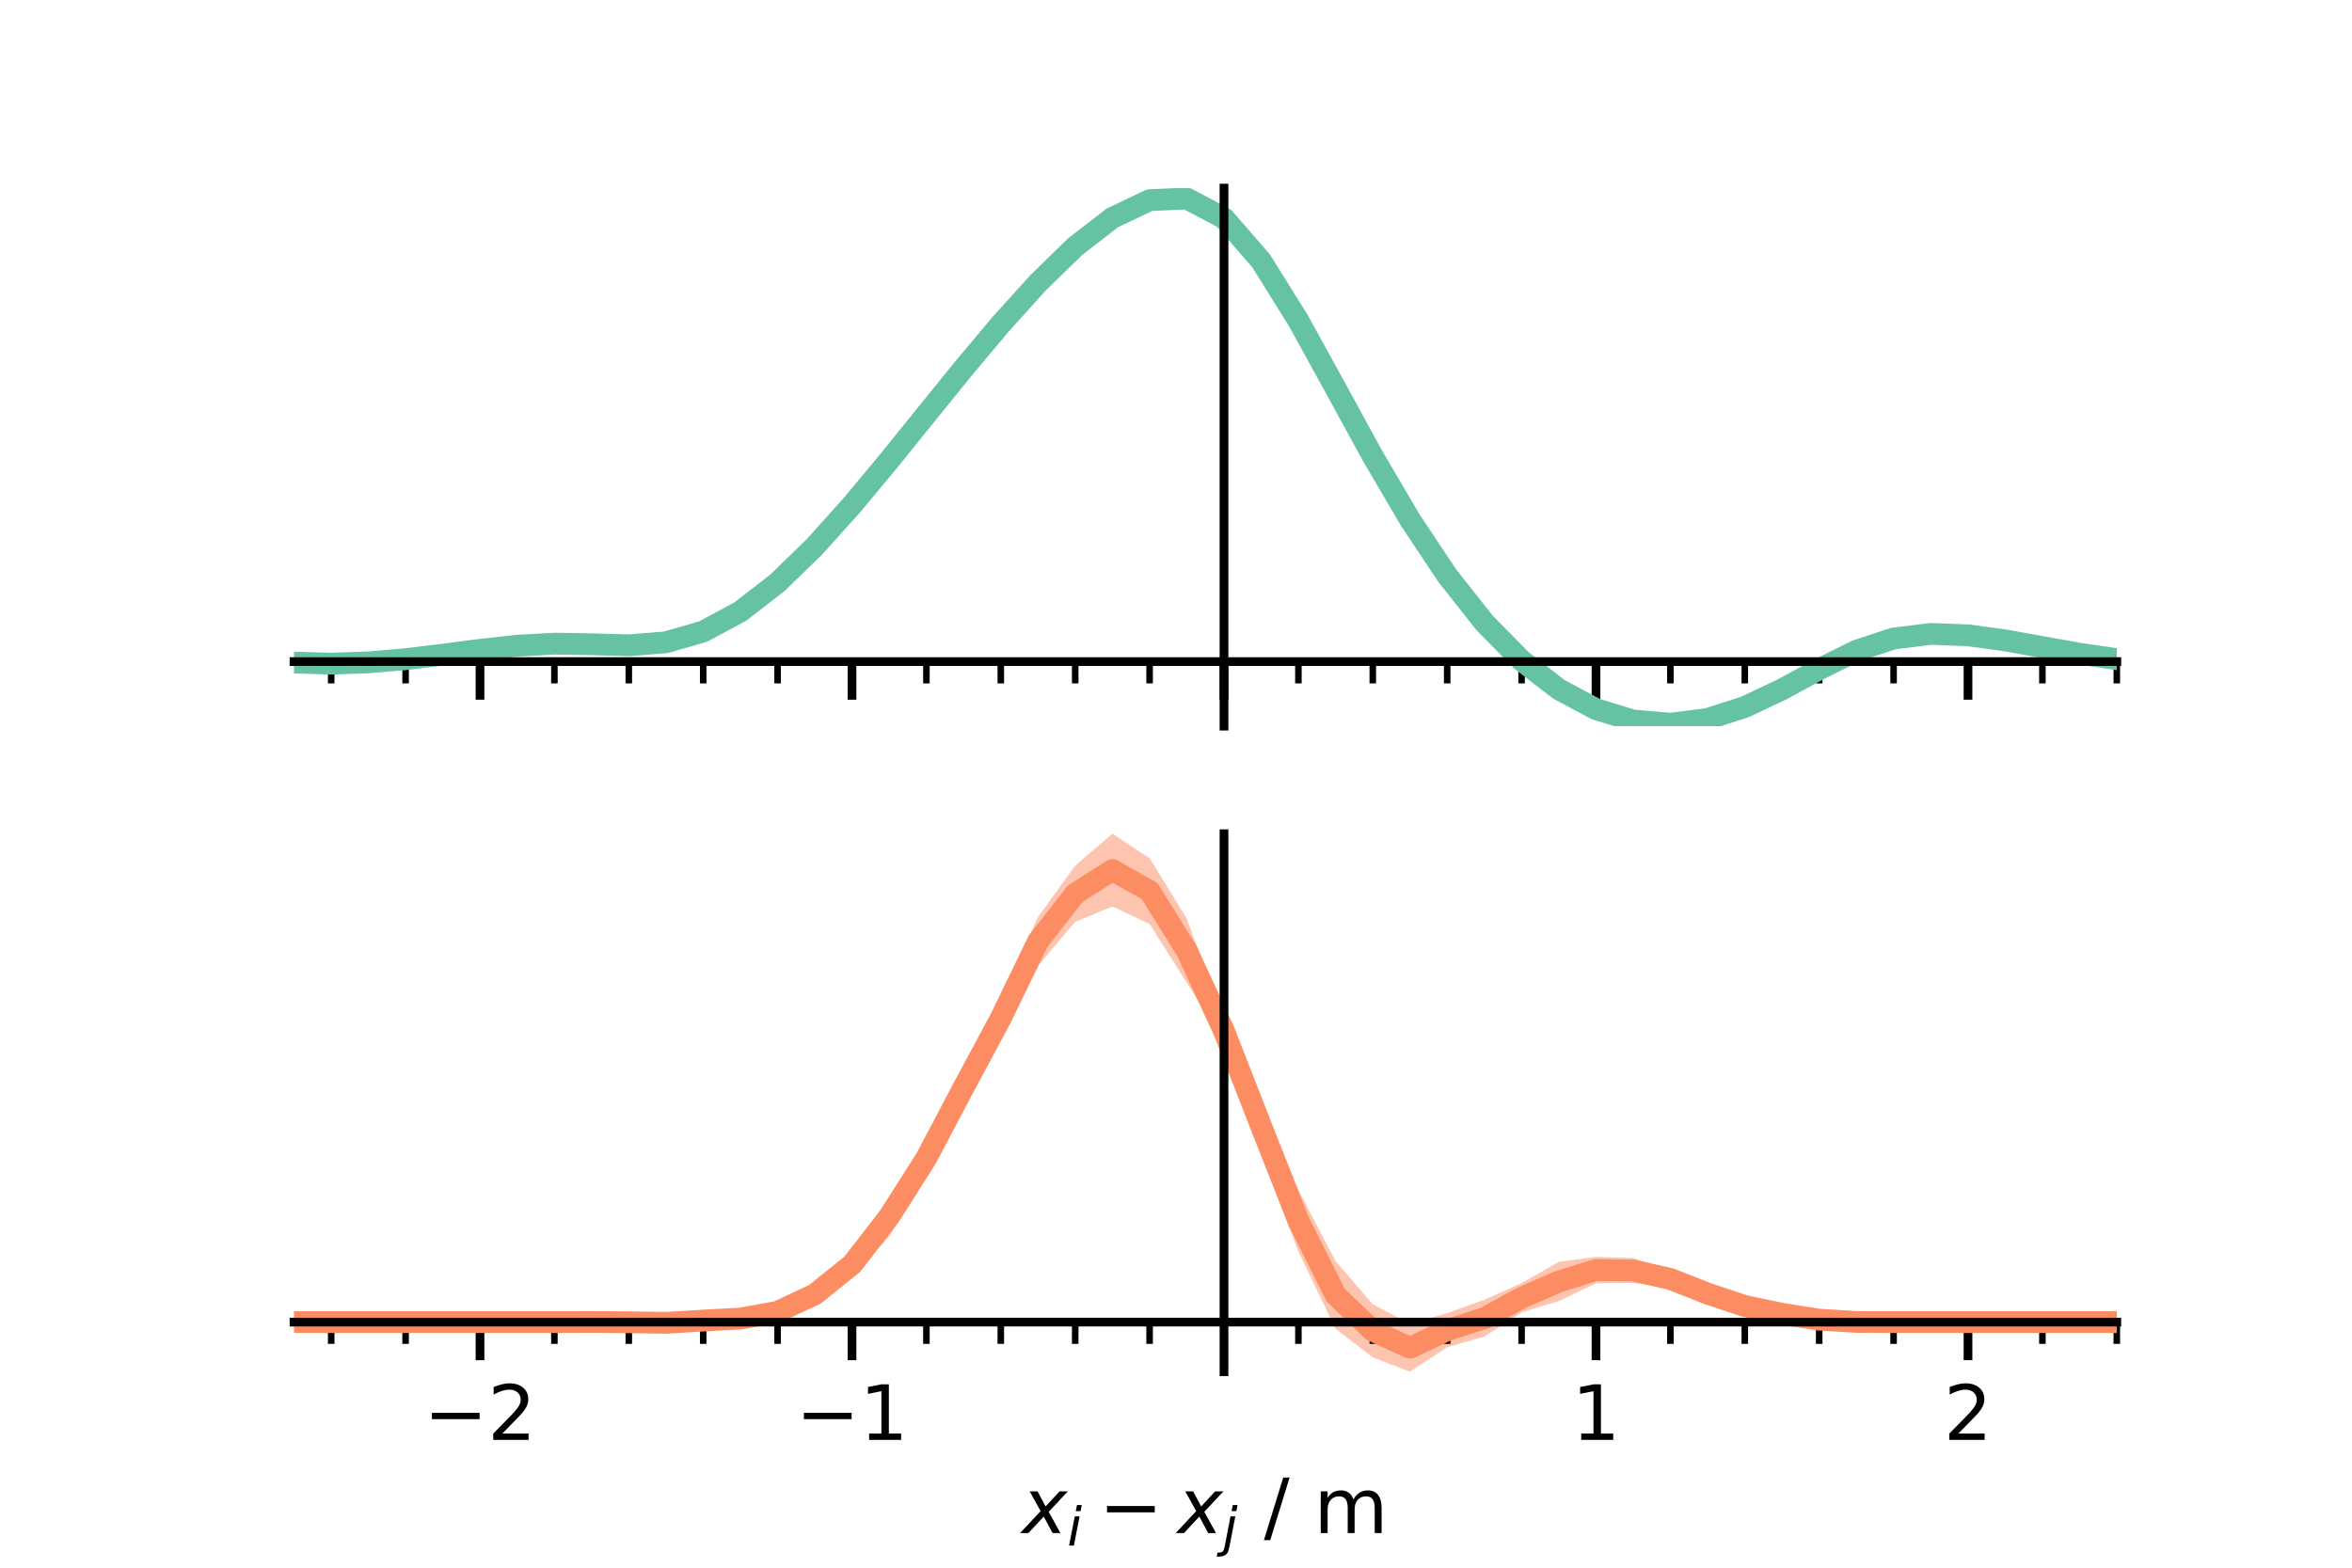
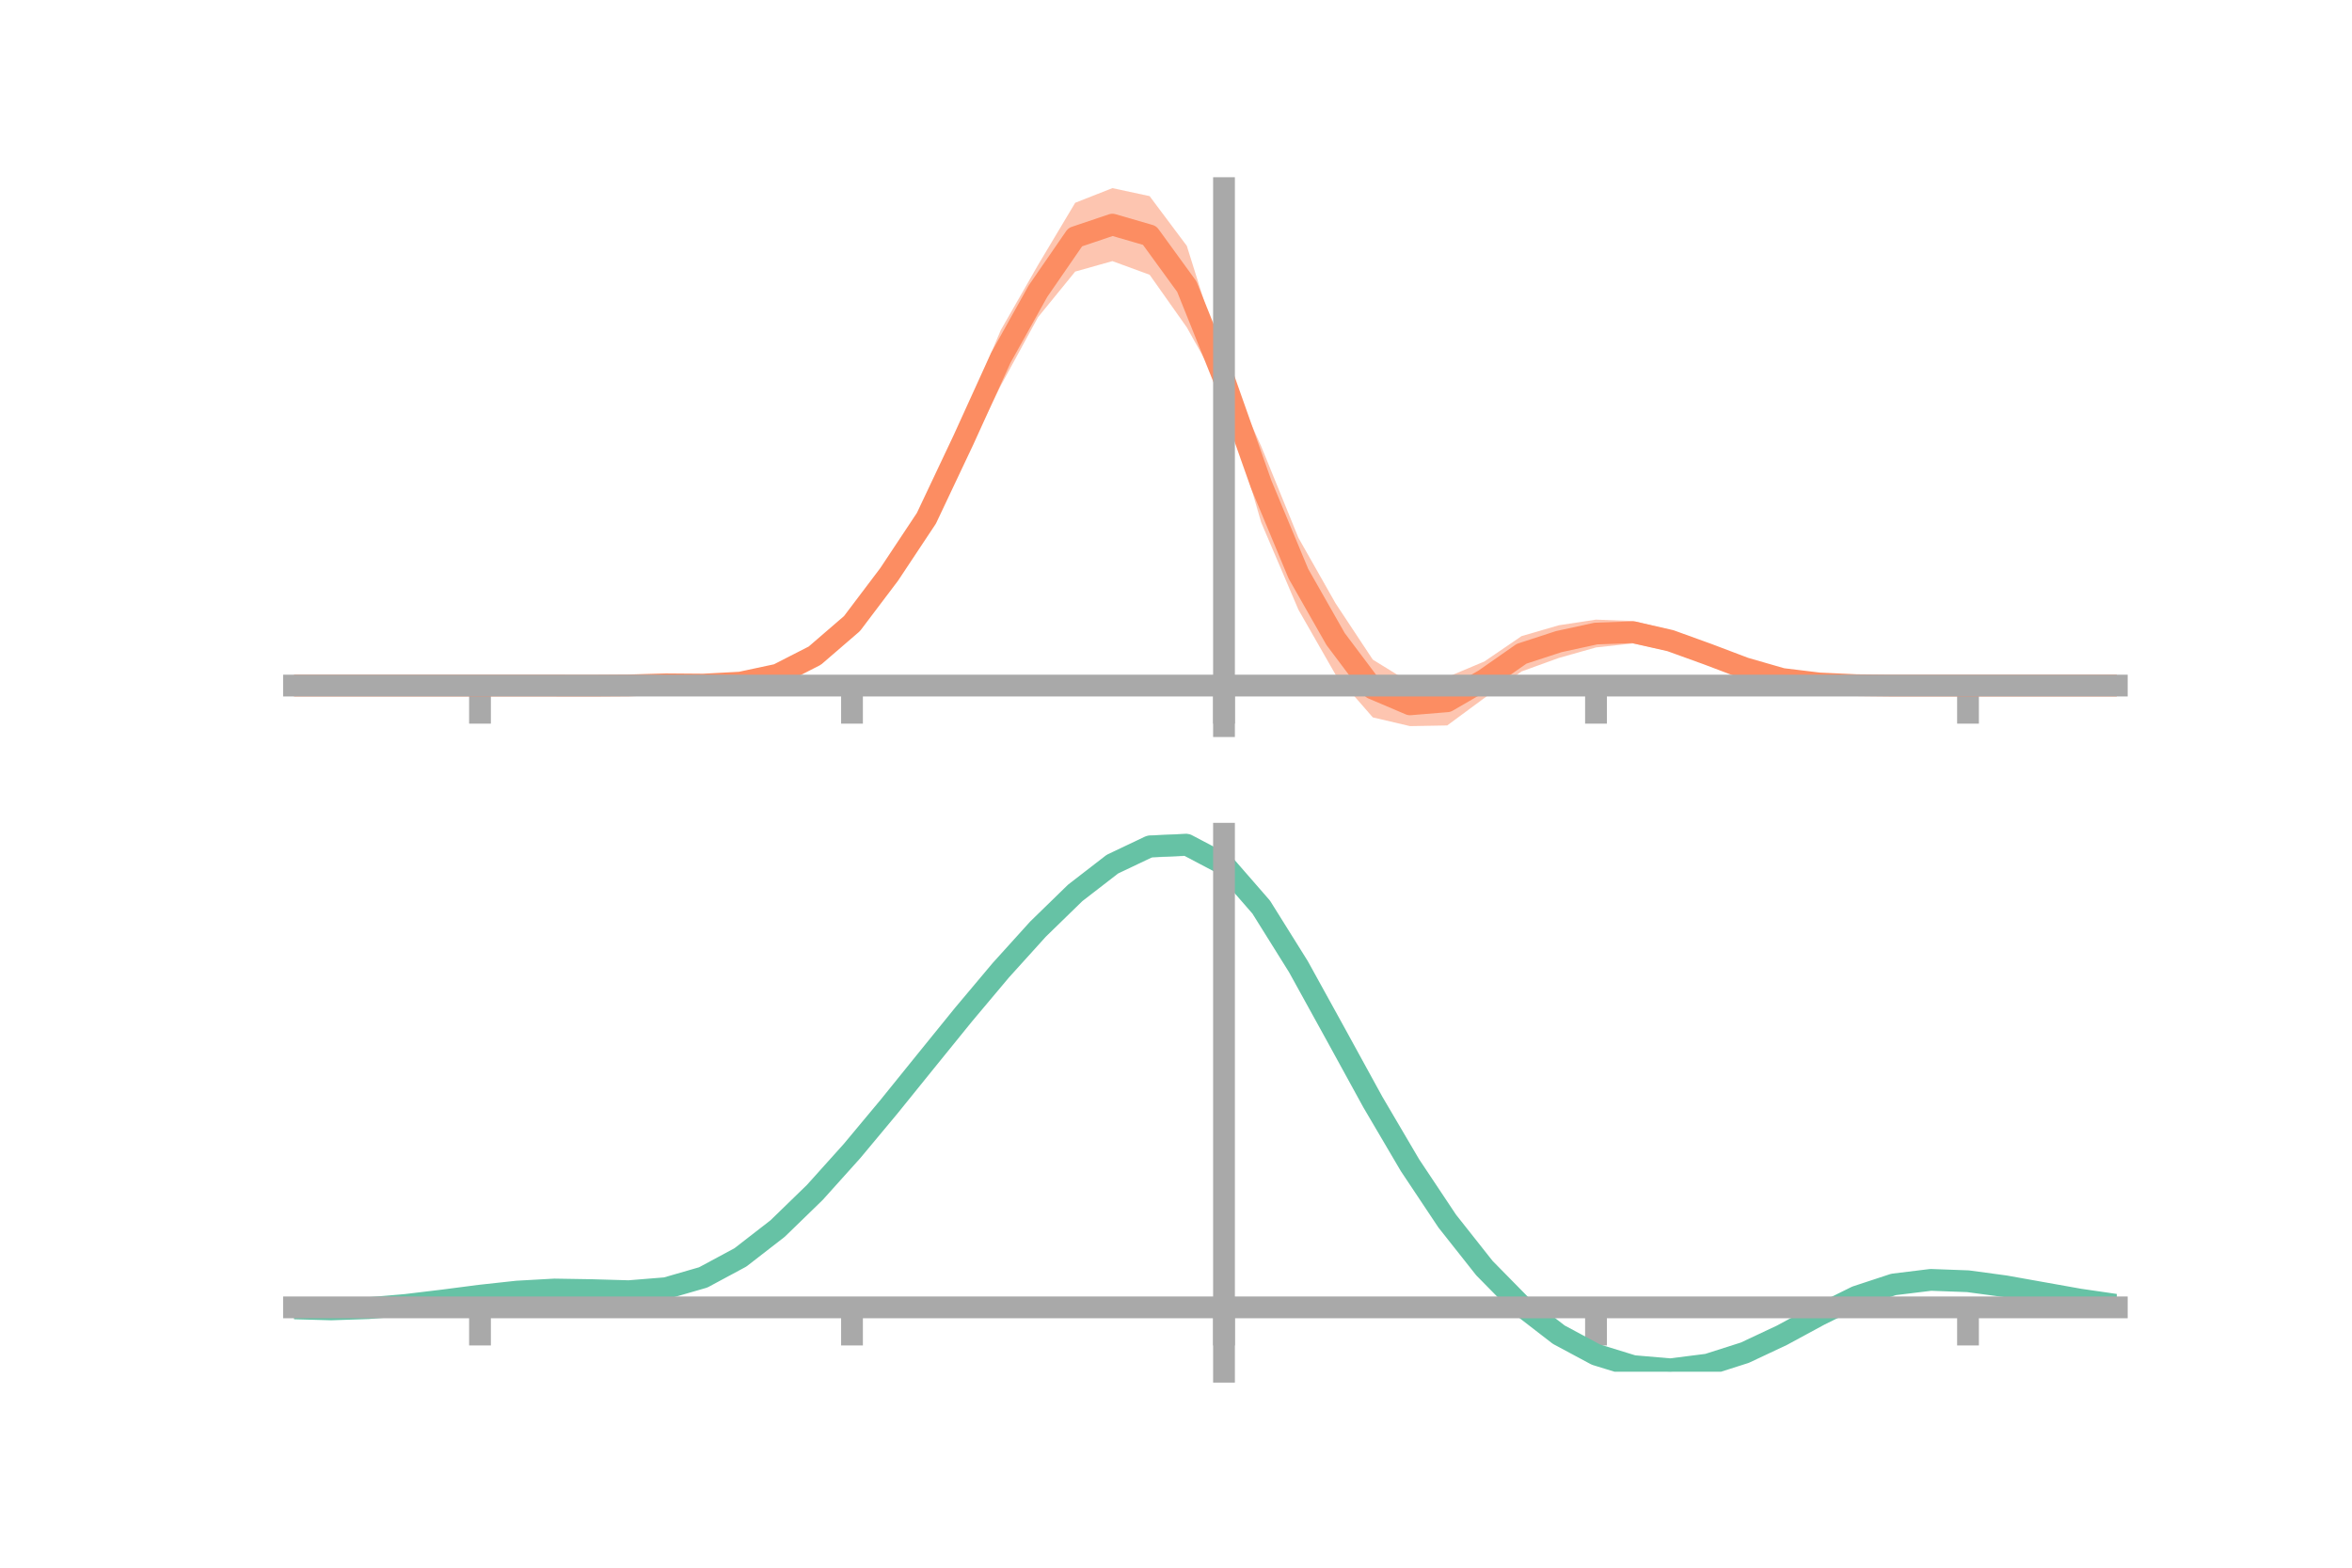
<svg xmlns="http://www.w3.org/2000/svg" xmlns:xlink="http://www.w3.org/1999/xlink" height="144pt" version="1.1" viewBox="0 0 216 144" width="216pt">
  <defs>
    <style type="text/css">
*{stroke-linecap:butt;stroke-linejoin:round;}
  </style>
  </defs>
  <g id="figure_1">
    <g id="patch_1">
      <path d="M 0 144  L 216 144  L 216 0  L 0 0  z " style="fill:none;" />
    </g>
    <g id="axes_1">
      <g id="patch_2">
        <path d="M 27 66.698  L 194.4 66.698  L 194.4 17.28  L 27 17.28  z " style="fill:none;" />
      </g>
      <g id="PolyCollection_1">
-         <path clip-path="url(#p9a9054d24a)" d="M 27 60.89  L 27 60.832  L 30.416 60.931  L 33.833 60.811  L 37.249 60.509  L 40.665 60.09  L 44.082 59.638  L 47.498 59.258  L 50.914 59.064  L 54.331 59.119  L 57.747 59.215  L 61.163 58.939  L 64.58 57.941  L 67.996 56.064  L 71.412 53.345  L 74.829 49.935  L 78.245 46.029  L 81.661 41.82  L 85.078 37.482  L 88.494 33.166  L 91.91 29.008  L 95.327 25.148  L 98.743 21.758  L 102.159 19.073  L 105.576 17.428  L 108.992 17.28  L 112.408 19.118  L 115.824 23.111  L 119.241 28.673  L 122.657 34.972  L 126.073 41.312  L 129.49 47.227  L 132.906 52.449  L 136.322 56.85  L 139.739 60.388  L 143.155 63.067  L 146.571 64.914  L 149.988 65.965  L 153.404 66.255  L 156.82 65.826  L 160.237 64.748  L 163.653 63.167  L 167.069 61.347  L 170.486 59.68  L 173.902 58.564  L 177.318 58.146  L 180.735 58.278  L 184.151 58.751  L 187.567 59.376  L 190.984 60.001  L 194.4 60.511  L 194.4 60.583  L 194.4 60.583  L 190.984 60.095  L 187.567 59.495  L 184.151 58.892  L 180.735 58.435  L 177.318 58.31  L 173.902 58.731  L 170.486 59.868  L 167.069 61.592  L 163.653 63.488  L 160.237 65.134  L 156.82 66.252  L 153.404 66.698  L 149.988 66.411  L 146.571 65.369  L 143.155 63.557  L 139.739 60.956  L 136.322 57.538  L 132.906 53.289  L 129.49 48.239  L 126.073 42.509  L 122.657 36.359  L 119.241 30.241  L 115.824 24.837  L 112.408 20.962  L 108.992 19.188  L 105.576 19.343  L 102.159 20.946  L 98.743 23.547  L 95.327 26.815  L 91.91 30.523  L 88.494 34.503  L 85.078 38.622  L 81.661 42.751  L 78.245 46.749  L 74.829 50.455  L 71.412 53.689  L 67.996 56.275  L 64.58 58.078  L 61.163 59.059  L 57.747 59.334  L 54.331 59.235  L 50.914 59.179  L 47.498 59.369  L 44.082 59.741  L 40.665 60.181  L 37.249 60.586  L 33.833 60.875  L 30.416 60.987  L 27 60.89  z " style="fill:#66c2a5;fill-opacity:0.5;" />
+         <path clip-path="url(#p41ab918063)" d="M 27 62.973  L 27 62.973  L 30.416 62.973  L 33.833 62.973  L 37.249 62.973  L 40.665 62.973  L 44.082 62.973  L 47.498 62.973  L 50.914 62.97  L 54.331 62.917  L 57.747 62.752  L 61.163 62.524  L 64.58 62.46  L 67.996 61.903  L 71.412 61.095  L 74.829 59.245  L 78.245 56.081  L 81.661 51.17  L 85.078 45.992  L 88.494 38.42  L 91.91 30.32  L 95.327 24.345  L 98.743 18.626  L 102.159 17.28  L 105.576 18.015  L 108.992 22.582  L 112.408 33.473  L 115.824 40.993  L 119.241 49.396  L 122.657 55.423  L 126.073 60.59  L 129.49 62.698  L 132.906 62.197  L 136.322 60.76  L 139.739 58.428  L 143.155 57.435  L 146.571 56.916  L 149.988 57.041  L 153.404 57.87  L 156.82 59.193  L 160.237 60.874  L 163.653 61.997  L 167.069 62.551  L 170.486 62.863  L 173.902 62.968  L 177.318 62.973  L 180.735 62.973  L 184.151 62.973  L 187.567 62.973  L 190.984 62.973  L 194.4 62.973  L 194.4 62.973  L 194.4 62.973  L 190.984 62.973  L 187.567 62.973  L 184.151 62.973  L 180.735 62.973  L 177.318 62.973  L 173.902 62.977  L 170.486 63.01  L 167.069 63.008  L 163.653 62.73  L 160.237 61.883  L 156.82 60.978  L 153.404 59.83  L 149.988 59.101  L 146.571 59.471  L 143.155 60.437  L 139.739 61.674  L 136.322 64.114  L 132.906 66.636  L 129.49 66.698  L 126.073 65.895  L 122.657 61.974  L 119.241 56.001  L 115.824 47.99  L 112.408 36.183  L 108.992 30.07  L 105.576 25.236  L 102.159 23.985  L 98.743 24.945  L 95.327 29.139  L 91.91 35.417  L 88.494 42.342  L 85.078 49.22  L 81.661 54.342  L 78.245 58.476  L 74.829 61.203  L 71.412 62.847  L 67.996 63.498  L 64.58 63.31  L 61.163 63.193  L 57.747 63.161  L 54.331 63.041  L 50.914 62.976  L 47.498 62.973  L 44.082 62.973  L 40.665 62.973  L 37.249 62.973  L 33.833 62.973  L 30.416 62.973  L 27 62.973  z " style="fill:#fc8d62;fill-opacity:0.5;" />
      </g>
      <g id="matplotlib.axis_1">
        <g id="xtick_1">
          <g id="line2d_1">
            <defs>
-               <path d="M 0 0  L 0 3.5  " id="m123e688e98" style="stroke:#000000;stroke-width:0.8;" />
+               <path d="M 0 0  L 0 3.5  " id="m8bd35da6e5" style="stroke:#a9a9a9;stroke-width:2;" />
            </defs>
            <g>
-               <use style="stroke:#000000;stroke-width:0.8;" x="44.082" xlink:href="#m123e688e98" y="60.771" />
+               <use style="fill:#a9a9a9;stroke:#a9a9a9;stroke-width:2;" x="44.082" xlink:href="#m8bd35da6e5" y="62.973" />
            </g>
          </g>
        </g>
        <g id="xtick_2">
          <g id="line2d_2">
            <g>
-               <use style="stroke:#000000;stroke-width:0.8;" x="78.245" xlink:href="#m123e688e98" y="60.771" />
+               <use style="fill:#a9a9a9;stroke:#a9a9a9;stroke-width:2;" x="78.245" xlink:href="#m8bd35da6e5" y="62.973" />
            </g>
          </g>
        </g>
        <g id="xtick_3">
          <g id="line2d_3">
            <g>
-               <use style="stroke:#000000;stroke-width:0.8;" x="112.408" xlink:href="#m123e688e98" y="60.771" />
+               <use style="fill:#a9a9a9;stroke:#a9a9a9;stroke-width:2;" x="112.408" xlink:href="#m8bd35da6e5" y="62.973" />
            </g>
          </g>
        </g>
        <g id="xtick_4">
          <g id="line2d_4">
            <g>
-               <use style="stroke:#000000;stroke-width:0.8;" x="146.571" xlink:href="#m123e688e98" y="60.771" />
+               <use style="fill:#a9a9a9;stroke:#a9a9a9;stroke-width:2;" x="146.571" xlink:href="#m8bd35da6e5" y="62.973" />
            </g>
          </g>
        </g>
        <g id="xtick_5">
          <g id="line2d_5">
            <g>
-               <use style="stroke:#000000;stroke-width:0.8;" x="180.735" xlink:href="#m123e688e98" y="60.771" />
-             </g>
-           </g>
-         </g>
-         <g id="xtick_6">
-           <g id="line2d_6">
-             <defs>
-               <path d="M 0 0  L 0 2  " id="mb64d06501d" style="stroke:#000000;stroke-width:0.6;" />
-             </defs>
-             <g>
-               <use style="stroke:#000000;stroke-width:0.6;" x="30.416" xlink:href="#mb64d06501d" y="60.771" />
-             </g>
-           </g>
-         </g>
-         <g id="xtick_7">
-           <g id="line2d_7">
-             <g>
-               <use style="stroke:#000000;stroke-width:0.6;" x="37.249" xlink:href="#mb64d06501d" y="60.771" />
-             </g>
-           </g>
-         </g>
-         <g id="xtick_8">
-           <g id="line2d_8">
-             <g>
-               <use style="stroke:#000000;stroke-width:0.6;" x="50.914" xlink:href="#mb64d06501d" y="60.771" />
-             </g>
-           </g>
-         </g>
-         <g id="xtick_9">
-           <g id="line2d_9">
-             <g>
-               <use style="stroke:#000000;stroke-width:0.6;" x="57.747" xlink:href="#mb64d06501d" y="60.771" />
-             </g>
-           </g>
-         </g>
-         <g id="xtick_10">
-           <g id="line2d_10">
-             <g>
-               <use style="stroke:#000000;stroke-width:0.6;" x="64.58" xlink:href="#mb64d06501d" y="60.771" />
-             </g>
-           </g>
-         </g>
-         <g id="xtick_11">
-           <g id="line2d_11">
-             <g>
-               <use style="stroke:#000000;stroke-width:0.6;" x="71.412" xlink:href="#mb64d06501d" y="60.771" />
-             </g>
-           </g>
-         </g>
-         <g id="xtick_12">
-           <g id="line2d_12">
-             <g>
-               <use style="stroke:#000000;stroke-width:0.6;" x="85.078" xlink:href="#mb64d06501d" y="60.771" />
-             </g>
-           </g>
-         </g>
-         <g id="xtick_13">
-           <g id="line2d_13">
-             <g>
-               <use style="stroke:#000000;stroke-width:0.6;" x="91.91" xlink:href="#mb64d06501d" y="60.771" />
-             </g>
-           </g>
-         </g>
-         <g id="xtick_14">
-           <g id="line2d_14">
-             <g>
-               <use style="stroke:#000000;stroke-width:0.6;" x="98.743" xlink:href="#mb64d06501d" y="60.771" />
-             </g>
-           </g>
-         </g>
-         <g id="xtick_15">
-           <g id="line2d_15">
-             <g>
-               <use style="stroke:#000000;stroke-width:0.6;" x="105.576" xlink:href="#mb64d06501d" y="60.771" />
-             </g>
-           </g>
-         </g>
-         <g id="xtick_16">
-           <g id="line2d_16">
-             <g>
-               <use style="stroke:#000000;stroke-width:0.6;" x="119.241" xlink:href="#mb64d06501d" y="60.771" />
-             </g>
-           </g>
-         </g>
-         <g id="xtick_17">
-           <g id="line2d_17">
-             <g>
-               <use style="stroke:#000000;stroke-width:0.6;" x="126.073" xlink:href="#mb64d06501d" y="60.771" />
-             </g>
-           </g>
-         </g>
-         <g id="xtick_18">
-           <g id="line2d_18">
-             <g>
-               <use style="stroke:#000000;stroke-width:0.6;" x="132.906" xlink:href="#mb64d06501d" y="60.771" />
-             </g>
-           </g>
-         </g>
-         <g id="xtick_19">
-           <g id="line2d_19">
-             <g>
-               <use style="stroke:#000000;stroke-width:0.6;" x="139.739" xlink:href="#mb64d06501d" y="60.771" />
-             </g>
-           </g>
-         </g>
-         <g id="xtick_20">
-           <g id="line2d_20">
-             <g>
-               <use style="stroke:#000000;stroke-width:0.6;" x="153.404" xlink:href="#mb64d06501d" y="60.771" />
-             </g>
-           </g>
-         </g>
-         <g id="xtick_21">
-           <g id="line2d_21">
-             <g>
-               <use style="stroke:#000000;stroke-width:0.6;" x="160.237" xlink:href="#mb64d06501d" y="60.771" />
-             </g>
-           </g>
-         </g>
-         <g id="xtick_22">
-           <g id="line2d_22">
-             <g>
-               <use style="stroke:#000000;stroke-width:0.6;" x="167.069" xlink:href="#mb64d06501d" y="60.771" />
-             </g>
-           </g>
-         </g>
-         <g id="xtick_23">
-           <g id="line2d_23">
-             <g>
-               <use style="stroke:#000000;stroke-width:0.6;" x="173.902" xlink:href="#mb64d06501d" y="60.771" />
-             </g>
-           </g>
-         </g>
-         <g id="xtick_24">
-           <g id="line2d_24">
-             <g>
-               <use style="stroke:#000000;stroke-width:0.6;" x="187.567" xlink:href="#mb64d06501d" y="60.771" />
-             </g>
-           </g>
-         </g>
-         <g id="xtick_25">
-           <g id="line2d_25">
-             <g>
-               <use style="stroke:#000000;stroke-width:0.6;" x="194.4" xlink:href="#mb64d06501d" y="60.771" />
+               <use style="fill:#a9a9a9;stroke:#a9a9a9;stroke-width:2;" x="180.735" xlink:href="#m8bd35da6e5" y="62.973" />
            </g>
          </g>
        </g>
      </g>
      <g id="matplotlib.axis_2" />
-       <g id="line2d_26">
-         <path clip-path="url(#p9a9054d24a)" d="M 27 60.861  L 30.416 60.959  L 33.833 60.843  L 37.249 60.548  L 40.665 60.135  L 44.082 59.69  L 47.498 59.314  L 50.914 59.122  L 54.331 59.177  L 57.747 59.275  L 61.163 58.999  L 64.58 58.009  L 67.996 56.169  L 71.412 53.517  L 74.829 50.195  L 78.245 46.389  L 81.661 42.285  L 85.078 38.052  L 88.494 33.834  L 91.91 29.765  L 95.327 25.982  L 98.743 22.653  L 102.159 20.01  L 105.576 18.386  L 108.992 18.234  L 112.408 20.04  L 115.824 23.974  L 119.241 29.457  L 122.657 35.665  L 126.073 41.91  L 129.49 47.733  L 132.906 52.869  L 136.322 57.194  L 139.739 60.672  L 143.155 63.312  L 146.571 65.141  L 149.988 66.188  L 153.404 66.477  L 156.82 66.039  L 160.237 64.941  L 163.653 63.327  L 167.069 61.47  L 170.486 59.774  L 173.902 58.648  L 177.318 58.228  L 180.735 58.357  L 184.151 58.821  L 187.567 59.436  L 190.984 60.048  L 194.4 60.547  " style="fill:none;stroke:#66c2a5;stroke-linecap:square;stroke-width:2;" />
+       <g id="line2d_6">
+         <path clip-path="url(#p41ab918063)" d="M 27 62.973  L 30.416 62.973  L 33.833 62.973  L 37.249 62.973  L 40.665 62.973  L 44.082 62.973  L 47.498 62.973  L 50.914 62.973  L 54.331 62.979  L 57.747 62.957  L 61.163 62.858  L 64.58 62.885  L 67.996 62.701  L 71.412 61.971  L 74.829 60.224  L 78.245 57.278  L 81.661 52.756  L 85.078 47.606  L 88.494 40.381  L 91.91 32.868  L 95.327 26.742  L 98.743 21.786  L 102.159 20.633  L 105.576 21.626  L 108.992 26.326  L 112.408 34.828  L 115.824 44.491  L 119.241 52.699  L 122.657 58.699  L 126.073 63.243  L 129.49 64.698  L 132.906 64.416  L 136.322 62.437  L 139.739 60.051  L 143.155 58.936  L 146.571 58.194  L 149.988 58.071  L 153.404 58.85  L 156.82 60.085  L 160.237 61.379  L 163.653 62.364  L 167.069 62.779  L 170.486 62.937  L 173.902 62.972  L 177.318 62.973  L 180.735 62.973  L 184.151 62.973  L 187.567 62.973  L 190.984 62.973  L 194.4 62.973  " style="fill:none;stroke:#fc8d62;stroke-linecap:square;stroke-width:2;" />
      </g>
      <g id="patch_3">
-         <path d="M 112.408 66.698  L 112.408 17.28  " style="fill:none;stroke:#000000;stroke-linecap:square;stroke-linejoin:miter;stroke-width:0.8;" />
+         <path d="M 112.408 66.698  L 112.408 17.28  " style="fill:none;stroke:#a9a9a9;stroke-linecap:square;stroke-linejoin:miter;stroke-width:2;" />
      </g>
      <g id="patch_4">
        <path d="M 194.4 66.698  L 194.4 17.28  " style="fill:none;" />
      </g>
      <g id="patch_5">
-         <path d="M 27 60.771  L 194.4 60.771  " style="fill:none;stroke:#000000;stroke-linecap:square;stroke-linejoin:miter;stroke-width:0.8;" />
+         <path d="M 27 62.973  L 194.4 62.973  " style="fill:none;stroke:#a9a9a9;stroke-linecap:square;stroke-linejoin:miter;stroke-width:2;" />
      </g>
      <g id="patch_6">
        <path d="M 27 17.28  L 194.4 17.28  " style="fill:none;" />
      </g>
    </g>
    <g id="axes_2">
      <g id="patch_7">
        <path d="M 27 126  L 194.4 126  L 194.4 76.582  L 27 76.582  z " style="fill:none;" />
      </g>
      <g id="PolyCollection_2">
-         <path clip-path="url(#p270772789d)" d="M 27 121.442  L 27 121.442  L 30.416 121.442  L 33.833 121.442  L 37.249 121.442  L 40.665 121.442  L 44.082 121.442  L 47.498 121.442  L 50.914 121.422  L 54.331 121.358  L 57.747 121.274  L 61.163 121.194  L 64.58 120.855  L 67.996 120.485  L 71.412 119.726  L 74.829 117.829  L 78.245 115.087  L 81.661 109.939  L 85.078 104.969  L 88.494 98.069  L 91.91 91.614  L 95.327 84.235  L 98.743 79.513  L 102.159 76.582  L 105.576 78.829  L 108.992 84.381  L 112.408 93.76  L 115.824 100.974  L 119.241 109.31  L 122.657 115.844  L 126.073 119.803  L 129.49 121.597  L 132.906 120.615  L 136.322 119.389  L 139.739 117.865  L 143.155 115.911  L 146.571 115.447  L 149.988 115.556  L 153.404 116.712  L 156.82 118.117  L 160.237 119.511  L 163.653 120.295  L 167.069 121.003  L 170.486 121.348  L 173.902 121.429  L 177.318 121.442  L 180.735 121.442  L 184.151 121.442  L 187.567 121.442  L 190.984 121.442  L 194.4 121.442  L 194.4 121.442  L 194.4 121.442  L 190.984 121.442  L 187.567 121.442  L 184.151 121.442  L 180.735 121.442  L 177.318 121.442  L 173.902 121.457  L 170.486 121.506  L 167.069 121.433  L 163.653 121.061  L 160.237 120.421  L 156.82 119.533  L 153.404 118.248  L 149.988 117.845  L 146.571 117.871  L 143.155 119.518  L 139.739 120.545  L 136.322 122.776  L 132.906 123.747  L 129.49 126  L 126.073 124.683  L 122.657 122.056  L 119.241 114.969  L 115.824 105.942  L 112.408 95.656  L 108.992 90.276  L 105.576 84.872  L 102.159 83.257  L 98.743 84.677  L 95.327 88.697  L 91.91 95.427  L 88.494 101.699  L 85.078 107.769  L 81.661 113.565  L 78.245 117.215  L 74.829 119.951  L 71.412 121.266  L 67.996 121.751  L 64.58 121.748  L 61.163 121.826  L 57.747 121.641  L 54.331 121.497  L 50.914 121.457  L 47.498 121.442  L 44.082 121.442  L 40.665 121.442  L 37.249 121.442  L 33.833 121.442  L 30.416 121.442  L 27 121.442  z " style="fill:#fc8d62;fill-opacity:0.5;" />
+         <path clip-path="url(#pdaa42a81c4)" d="M 27 120.206  L 27 120.151  L 30.416 120.249  L 33.833 120.129  L 37.249 119.829  L 40.665 119.412  L 44.082 118.964  L 47.498 118.586  L 50.914 118.394  L 54.331 118.449  L 57.747 118.544  L 61.163 118.268  L 64.58 117.274  L 67.996 115.399  L 71.412 112.677  L 74.829 109.264  L 78.245 105.354  L 81.661 101.142  L 85.078 96.801  L 88.494 92.481  L 91.91 88.32  L 95.327 84.458  L 98.743 81.065  L 102.159 78.378  L 105.576 76.731  L 108.992 76.582  L 112.408 78.417  L 115.824 82.406  L 119.241 87.964  L 122.657 94.259  L 126.073 100.596  L 129.49 106.511  L 132.906 111.734  L 136.322 116.136  L 139.739 119.676  L 143.155 122.356  L 146.571 124.205  L 149.988 125.257  L 153.404 125.551  L 156.82 125.128  L 160.237 124.059  L 163.653 122.487  L 167.069 120.676  L 170.486 119.014  L 173.902 117.898  L 177.318 117.477  L 180.735 117.606  L 184.151 118.076  L 187.567 118.699  L 190.984 119.321  L 194.4 119.83  L 194.4 119.902  L 194.4 119.902  L 190.984 119.419  L 187.567 118.824  L 184.151 118.226  L 180.735 117.773  L 177.318 117.649  L 173.902 118.067  L 170.486 119.197  L 167.069 120.916  L 163.653 122.807  L 160.237 124.448  L 156.82 125.561  L 153.404 126  L 149.988 125.706  L 146.571 124.656  L 143.155 122.84  L 139.739 120.239  L 136.322 116.826  L 132.906 112.587  L 129.49 107.553  L 126.073 101.842  L 122.657 95.714  L 119.241 89.619  L 115.824 84.237  L 112.408 80.379  L 108.992 78.614  L 105.576 78.772  L 102.159 80.374  L 98.743 82.969  L 95.327 86.23  L 91.91 89.928  L 88.494 93.897  L 85.078 98.005  L 81.661 102.122  L 78.245 106.108  L 74.829 109.801  L 71.412 113.023  L 67.996 115.6  L 64.58 117.4  L 61.163 118.382  L 57.747 118.659  L 54.331 118.559  L 50.914 118.502  L 47.498 118.691  L 44.082 119.061  L 40.665 119.499  L 37.249 119.903  L 33.833 120.19  L 30.416 120.302  L 27 120.206  z " style="fill:#66c2a5;fill-opacity:0.5;" />
      </g>
      <g id="matplotlib.axis_3">
-         <g id="xtick_26">
-           <g id="line2d_27">
+         <g id="xtick_6">
+           <g id="line2d_7">
            <g>
-               <use style="stroke:#000000;stroke-width:0.8;" x="44.082" xlink:href="#m123e688e98" y="121.442" />
-             </g>
-           </g>
-           <g id="text_1">
-             <defs>
-               <path d="M 10.594 35.5  L 73.188 35.5  L 73.188 27.203  L 10.594 27.203  z " id="DejaVuSans-8722" />
-               <path d="M 19.188 8.297  L 53.609 8.297  L 53.609 0  L 7.328 0  L 7.328 8.297  Q 12.938 14.109 22.625 23.891  Q 32.328 33.688 34.812 36.531  Q 39.547 41.844 41.422 45.531  Q 43.312 49.219 43.312 52.781  Q 43.312 58.594 39.234 62.25  Q 35.156 65.922 28.609 65.922  Q 23.969 65.922 18.812 64.312  Q 13.672 62.703 7.812 59.422  L 7.812 69.391  Q 13.766 71.781 18.938 73  Q 24.125 74.219 28.422 74.219  Q 39.75 74.219 46.484 68.547  Q 53.219 62.891 53.219 53.422  Q 53.219 48.922 51.531 44.891  Q 49.859 40.875 45.406 35.406  Q 44.188 33.984 37.641 27.219  Q 31.109 20.453 19.188 8.297  z " id="DejaVuSans-50" />
-             </defs>
-             <g transform="translate(38.92187 132.2609)scale(0.07 -0.07)">
-               <use xlink:href="#DejaVuSans-8722" />
-               <use x="83.789" xlink:href="#DejaVuSans-50" />
+               <use style="fill:#a9a9a9;stroke:#a9a9a9;stroke-width:2;" x="44.082" xlink:href="#m8bd35da6e5" y="120.089" />
            </g>
          </g>
        </g>
-         <g id="xtick_27">
-           <g id="line2d_28">
+         <g id="xtick_7">
+           <g id="line2d_8">
            <g>
-               <use style="stroke:#000000;stroke-width:0.8;" x="78.245" xlink:href="#m123e688e98" y="121.442" />
-             </g>
-           </g>
-           <g id="text_2">
-             <defs>
-               <path d="M 12.406 8.297  L 28.516 8.297  L 28.516 63.922  L 10.984 60.406  L 10.984 69.391  L 28.422 72.906  L 38.281 72.906  L 38.281 8.297  L 54.391 8.297  L 54.391 0  L 12.406 0  z " id="DejaVuSans-49" />
-             </defs>
-             <g transform="translate(73.08513 132.2609)scale(0.07 -0.07)">
-               <use xlink:href="#DejaVuSans-8722" />
-               <use x="83.789" xlink:href="#DejaVuSans-49" />
+               <use style="fill:#a9a9a9;stroke:#a9a9a9;stroke-width:2;" x="78.245" xlink:href="#m8bd35da6e5" y="120.089" />
            </g>
          </g>
        </g>
-         <g id="xtick_28">
-           <g id="line2d_29">
+         <g id="xtick_8">
+           <g id="line2d_9">
            <g>
-               <use style="stroke:#000000;stroke-width:0.8;" x="146.571" xlink:href="#m123e688e98" y="121.442" />
-             </g>
-           </g>
-           <g id="text_3">
-             <g transform="translate(144.3446 132.2609)scale(0.07 -0.07)">
-               <use xlink:href="#DejaVuSans-49" />
+               <use style="fill:#a9a9a9;stroke:#a9a9a9;stroke-width:2;" x="112.408" xlink:href="#m8bd35da6e5" y="120.089" />
            </g>
          </g>
        </g>
-         <g id="xtick_29">
-           <g id="line2d_30">
+         <g id="xtick_9">
+           <g id="line2d_10">
            <g>
-               <use style="stroke:#000000;stroke-width:0.8;" x="180.735" xlink:href="#m123e688e98" y="121.442" />
-             </g>
-           </g>
-           <g id="text_4">
-             <g transform="translate(178.5078 132.2609)scale(0.07 -0.07)">
-               <use xlink:href="#DejaVuSans-50" />
+               <use style="fill:#a9a9a9;stroke:#a9a9a9;stroke-width:2;" x="146.571" xlink:href="#m8bd35da6e5" y="120.089" />
            </g>
          </g>
        </g>
-         <g id="xtick_30">
-           <g id="line2d_31">
+         <g id="xtick_10">
+           <g id="line2d_11">
            <g>
-               <use style="stroke:#000000;stroke-width:0.6;" x="30.416" xlink:href="#mb64d06501d" y="121.442" />
+               <use style="fill:#a9a9a9;stroke:#a9a9a9;stroke-width:2;" x="180.735" xlink:href="#m8bd35da6e5" y="120.089" />
            </g>
-           </g>
-         </g>
-         <g id="xtick_31">
-           <g id="line2d_32">
-             <g>
-               <use style="stroke:#000000;stroke-width:0.6;" x="37.249" xlink:href="#mb64d06501d" y="121.442" />
-             </g>
-           </g>
-         </g>
-         <g id="xtick_32">
-           <g id="line2d_33">
-             <g>
-               <use style="stroke:#000000;stroke-width:0.6;" x="50.914" xlink:href="#mb64d06501d" y="121.442" />
-             </g>
-           </g>
-         </g>
-         <g id="xtick_33">
-           <g id="line2d_34">
-             <g>
-               <use style="stroke:#000000;stroke-width:0.6;" x="57.747" xlink:href="#mb64d06501d" y="121.442" />
-             </g>
-           </g>
-         </g>
-         <g id="xtick_34">
-           <g id="line2d_35">
-             <g>
-               <use style="stroke:#000000;stroke-width:0.6;" x="64.58" xlink:href="#mb64d06501d" y="121.442" />
-             </g>
-           </g>
-         </g>
-         <g id="xtick_35">
-           <g id="line2d_36">
-             <g>
-               <use style="stroke:#000000;stroke-width:0.6;" x="71.412" xlink:href="#mb64d06501d" y="121.442" />
-             </g>
-           </g>
-         </g>
-         <g id="xtick_36">
-           <g id="line2d_37">
-             <g>
-               <use style="stroke:#000000;stroke-width:0.6;" x="85.078" xlink:href="#mb64d06501d" y="121.442" />
-             </g>
-           </g>
-         </g>
-         <g id="xtick_37">
-           <g id="line2d_38">
-             <g>
-               <use style="stroke:#000000;stroke-width:0.6;" x="91.91" xlink:href="#mb64d06501d" y="121.442" />
-             </g>
-           </g>
-         </g>
-         <g id="xtick_38">
-           <g id="line2d_39">
-             <g>
-               <use style="stroke:#000000;stroke-width:0.6;" x="98.743" xlink:href="#mb64d06501d" y="121.442" />
-             </g>
-           </g>
-         </g>
-         <g id="xtick_39">
-           <g id="line2d_40">
-             <g>
-               <use style="stroke:#000000;stroke-width:0.6;" x="105.576" xlink:href="#mb64d06501d" y="121.442" />
-             </g>
-           </g>
-         </g>
-         <g id="xtick_40">
-           <g id="line2d_41">
-             <g>
-               <use style="stroke:#000000;stroke-width:0.6;" x="119.241" xlink:href="#mb64d06501d" y="121.442" />
-             </g>
-           </g>
-         </g>
-         <g id="xtick_41">
-           <g id="line2d_42">
-             <g>
-               <use style="stroke:#000000;stroke-width:0.6;" x="126.073" xlink:href="#mb64d06501d" y="121.442" />
-             </g>
-           </g>
-         </g>
-         <g id="xtick_42">
-           <g id="line2d_43">
-             <g>
-               <use style="stroke:#000000;stroke-width:0.6;" x="132.906" xlink:href="#mb64d06501d" y="121.442" />
-             </g>
-           </g>
-         </g>
-         <g id="xtick_43">
-           <g id="line2d_44">
-             <g>
-               <use style="stroke:#000000;stroke-width:0.6;" x="139.739" xlink:href="#mb64d06501d" y="121.442" />
-             </g>
-           </g>
-         </g>
-         <g id="xtick_44">
-           <g id="line2d_45">
-             <g>
-               <use style="stroke:#000000;stroke-width:0.6;" x="153.404" xlink:href="#mb64d06501d" y="121.442" />
-             </g>
-           </g>
-         </g>
-         <g id="xtick_45">
-           <g id="line2d_46">
-             <g>
-               <use style="stroke:#000000;stroke-width:0.6;" x="160.237" xlink:href="#mb64d06501d" y="121.442" />
-             </g>
-           </g>
-         </g>
-         <g id="xtick_46">
-           <g id="line2d_47">
-             <g>
-               <use style="stroke:#000000;stroke-width:0.6;" x="167.069" xlink:href="#mb64d06501d" y="121.442" />
-             </g>
-           </g>
-         </g>
-         <g id="xtick_47">
-           <g id="line2d_48">
-             <g>
-               <use style="stroke:#000000;stroke-width:0.6;" x="173.902" xlink:href="#mb64d06501d" y="121.442" />
-             </g>
-           </g>
-         </g>
-         <g id="xtick_48">
-           <g id="line2d_49">
-             <g>
-               <use style="stroke:#000000;stroke-width:0.6;" x="187.567" xlink:href="#mb64d06501d" y="121.442" />
-             </g>
-           </g>
-         </g>
-         <g id="xtick_49">
-           <g id="line2d_50">
-             <g>
-               <use style="stroke:#000000;stroke-width:0.6;" x="194.4" xlink:href="#mb64d06501d" y="121.442" />
-             </g>
-           </g>
-         </g>
-         <g id="text_5">
-           <defs>
-             <path d="M 60.016 54.688  L 34.906 27.875  L 50.297 0  L 39.984 0  L 28.422 21.688  L 8.297 0  L -2.594 0  L 24.312 28.812  L 10.016 54.688  L 20.312 54.688  L 30.812 34.906  L 49.125 54.688  z " id="DejaVuSans-Oblique-120" />
-             <path d="M 18.312 75.984  L 27.297 75.984  L 25.094 64.594  L 16.109 64.594  z M 14.203 54.688  L 23.188 54.688  L 12.5 0  L 3.516 0  z " id="DejaVuSans-Oblique-105" />
-             <path d="M 14.5 54.688  L 23.484 54.688  L 12.703 -0.984  L 12.641 -1.219  Q 10.844 -10.547 8.5 -14.016  Q 6.297 -17.281 2.062 -19.031  Q -2.156 -20.797 -7.906 -20.797  L -11.281 -20.797  L -9.812 -13.188  L -7.516 -13.188  Q -2.25 -13.188 -0.016 -10.984  Q 2.203 -8.797 3.719 -0.984  z M 18.703 75.984  L 27.688 75.984  L 25.484 64.594  L 16.5 64.594  z " id="DejaVuSans-Oblique-106" />
-             <path id="DejaVuSans-32" />
-             <path d="M 25.391 72.906  L 33.688 72.906  L 8.297 -9.281  L 0 -9.281  z " id="DejaVuSans-47" />
-             <path d="M 52 44.188  Q 55.375 50.25 60.062 53.125  Q 64.75 56 71.094 56  Q 79.641 56 84.281 50.016  Q 88.922 44.047 88.922 33.016  L 88.922 0  L 79.891 0  L 79.891 32.719  Q 79.891 40.578 77.094 44.375  Q 74.312 48.188 68.609 48.188  Q 61.625 48.188 57.562 43.547  Q 53.516 38.922 53.516 30.906  L 53.516 0  L 44.484 0  L 44.484 32.719  Q 44.484 40.625 41.703 44.406  Q 38.922 48.188 33.109 48.188  Q 26.219 48.188 22.156 43.531  Q 18.109 38.875 18.109 30.906  L 18.109 0  L 9.078 0  L 9.078 54.688  L 18.109 54.688  L 18.109 46.188  Q 21.188 51.219 25.484 53.609  Q 29.781 56 35.688 56  Q 41.656 56 45.828 52.969  Q 50 49.953 52 44.188  z " id="DejaVuSans-109" />
-           </defs>
-           <g transform="translate(93.865 140.8267)scale(0.07 -0.07)">
-             <use transform="translate(0 0.09375)" xlink:href="#DejaVuSans-Oblique-120" />
-             <use transform="translate(59.17969 -16.3125)scale(0.7)" xlink:href="#DejaVuSans-Oblique-105" />
-             <use transform="translate(100.8447 0.09375)" xlink:href="#DejaVuSans-8722" />
-             <use transform="translate(204.1162 0.09375)" xlink:href="#DejaVuSans-Oblique-120" />
-             <use transform="translate(263.2959 -16.3125)scale(0.7)" xlink:href="#DejaVuSans-Oblique-106" />
-             <use transform="translate(285.4785 0.09375)" xlink:href="#DejaVuSans-32" />
-             <use transform="translate(317.2656 0.09375)" xlink:href="#DejaVuSans-47" />
-             <use transform="translate(350.957 0.09375)" xlink:href="#DejaVuSans-32" />
-             <use transform="translate(382.7441 0.09375)" xlink:href="#DejaVuSans-109" />
          </g>
        </g>
      </g>
      <g id="matplotlib.axis_4" />
-       <g id="line2d_51">
-         <path clip-path="url(#p270772789d)" d="M 27 121.442  L 30.416 121.442  L 33.833 121.442  L 37.249 121.442  L 40.665 121.442  L 44.082 121.442  L 47.498 121.442  L 50.914 121.44  L 54.331 121.428  L 57.747 121.457  L 61.163 121.51  L 64.58 121.301  L 67.996 121.118  L 71.412 120.496  L 74.829 118.89  L 78.245 116.151  L 81.661 111.752  L 85.078 106.369  L 88.494 99.884  L 91.91 93.521  L 95.327 86.466  L 98.743 82.095  L 102.159 79.919  L 105.576 81.85  L 108.992 87.329  L 112.408 94.708  L 115.824 103.458  L 119.241 112.139  L 122.657 118.95  L 126.073 122.243  L 129.49 123.799  L 132.906 122.181  L 136.322 121.083  L 139.739 119.205  L 143.155 117.714  L 146.571 116.659  L 149.988 116.701  L 153.404 117.48  L 156.82 118.825  L 160.237 119.966  L 163.653 120.678  L 167.069 121.218  L 170.486 121.427  L 173.902 121.443  L 177.318 121.442  L 180.735 121.442  L 184.151 121.442  L 187.567 121.442  L 190.984 121.442  L 194.4 121.442  " style="fill:none;stroke:#fc8d62;stroke-linecap:square;stroke-width:2;" />
+       <g id="line2d_12">
+         <path clip-path="url(#pdaa42a81c4)" d="M 27 120.179  L 30.416 120.275  L 33.833 120.16  L 37.249 119.866  L 40.665 119.455  L 44.082 119.012  L 47.498 118.639  L 50.914 118.448  L 54.331 118.504  L 57.747 118.602  L 61.163 118.325  L 64.58 117.337  L 67.996 115.499  L 71.412 112.85  L 74.829 109.532  L 78.245 105.731  L 81.661 101.632  L 85.078 97.403  L 88.494 93.189  L 91.91 89.124  L 95.327 85.344  L 98.743 82.017  L 102.159 79.376  L 105.576 77.752  L 108.992 77.598  L 112.408 79.398  L 115.824 83.321  L 119.241 88.791  L 122.657 94.986  L 126.073 101.219  L 129.49 107.032  L 132.906 112.161  L 136.322 116.481  L 139.739 119.958  L 143.155 122.598  L 146.571 124.43  L 149.988 125.482  L 153.404 125.776  L 156.82 125.344  L 160.237 124.253  L 163.653 122.647  L 167.069 120.796  L 170.486 119.106  L 173.902 117.982  L 177.318 117.563  L 180.735 117.689  L 184.151 118.151  L 187.567 118.761  L 190.984 119.37  L 194.4 119.866  " style="fill:none;stroke:#66c2a5;stroke-linecap:square;stroke-width:2;" />
      </g>
      <g id="patch_8">
-         <path d="M 112.408 126  L 112.408 76.582  " style="fill:none;stroke:#000000;stroke-linecap:square;stroke-linejoin:miter;stroke-width:0.8;" />
+         <path d="M 112.408 126  L 112.408 76.582  " style="fill:none;stroke:#a9a9a9;stroke-linecap:square;stroke-linejoin:miter;stroke-width:2;" />
      </g>
      <g id="patch_9">
        <path d="M 194.4 126  L 194.4 76.582  " style="fill:none;" />
      </g>
      <g id="patch_10">
-         <path d="M 27 121.442  L 194.4 121.442  " style="fill:none;stroke:#000000;stroke-linecap:square;stroke-linejoin:miter;stroke-width:0.8;" />
+         <path d="M 27 120.089  L 194.4 120.089  " style="fill:none;stroke:#a9a9a9;stroke-linecap:square;stroke-linejoin:miter;stroke-width:2;" />
      </g>
      <g id="patch_11">
        <path d="M 27 76.582  L 194.4 76.582  " style="fill:none;" />
      </g>
    </g>
  </g>
  <defs>
-     <clipPath id="p9a9054d24a">
+     <clipPath id="p41ab918063">
      <rect height="49.418" width="167.4" x="27" y="17.28" />
    </clipPath>
-     <clipPath id="p270772789d">
+     <clipPath id="pdaa42a81c4">
      <rect height="49.418" width="167.4" x="27" y="76.582" />
    </clipPath>
  </defs>
</svg>
